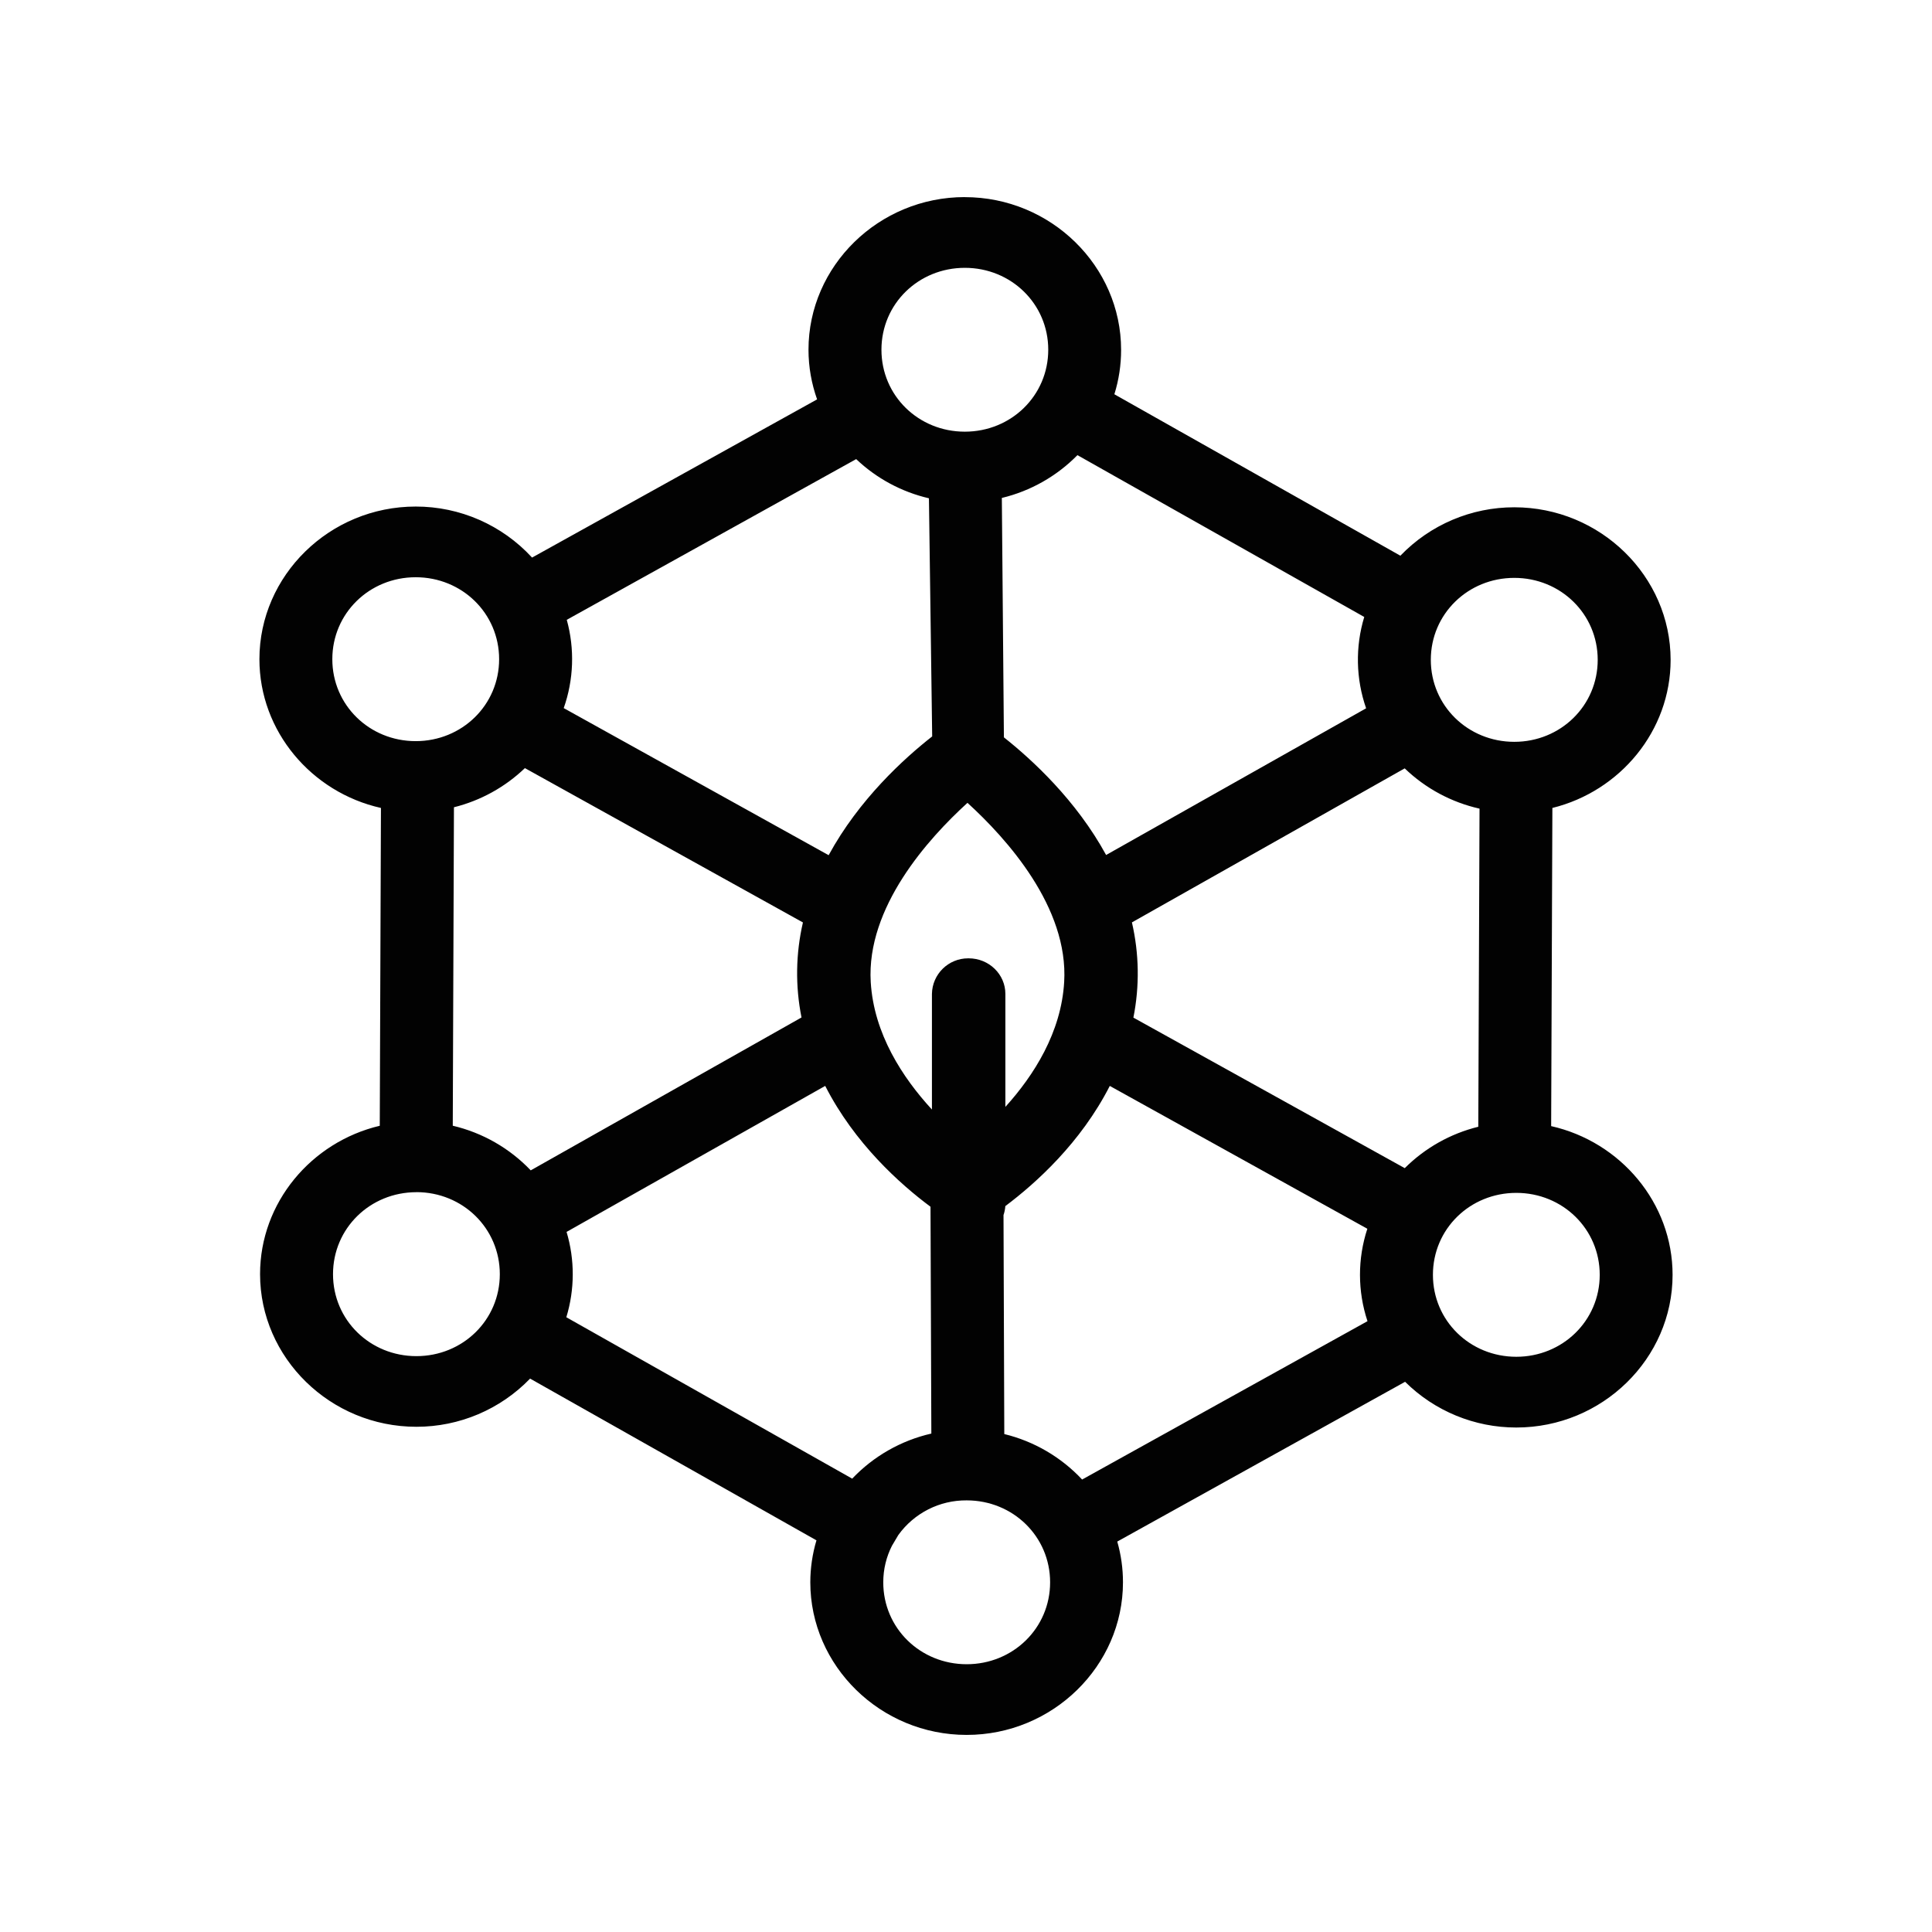
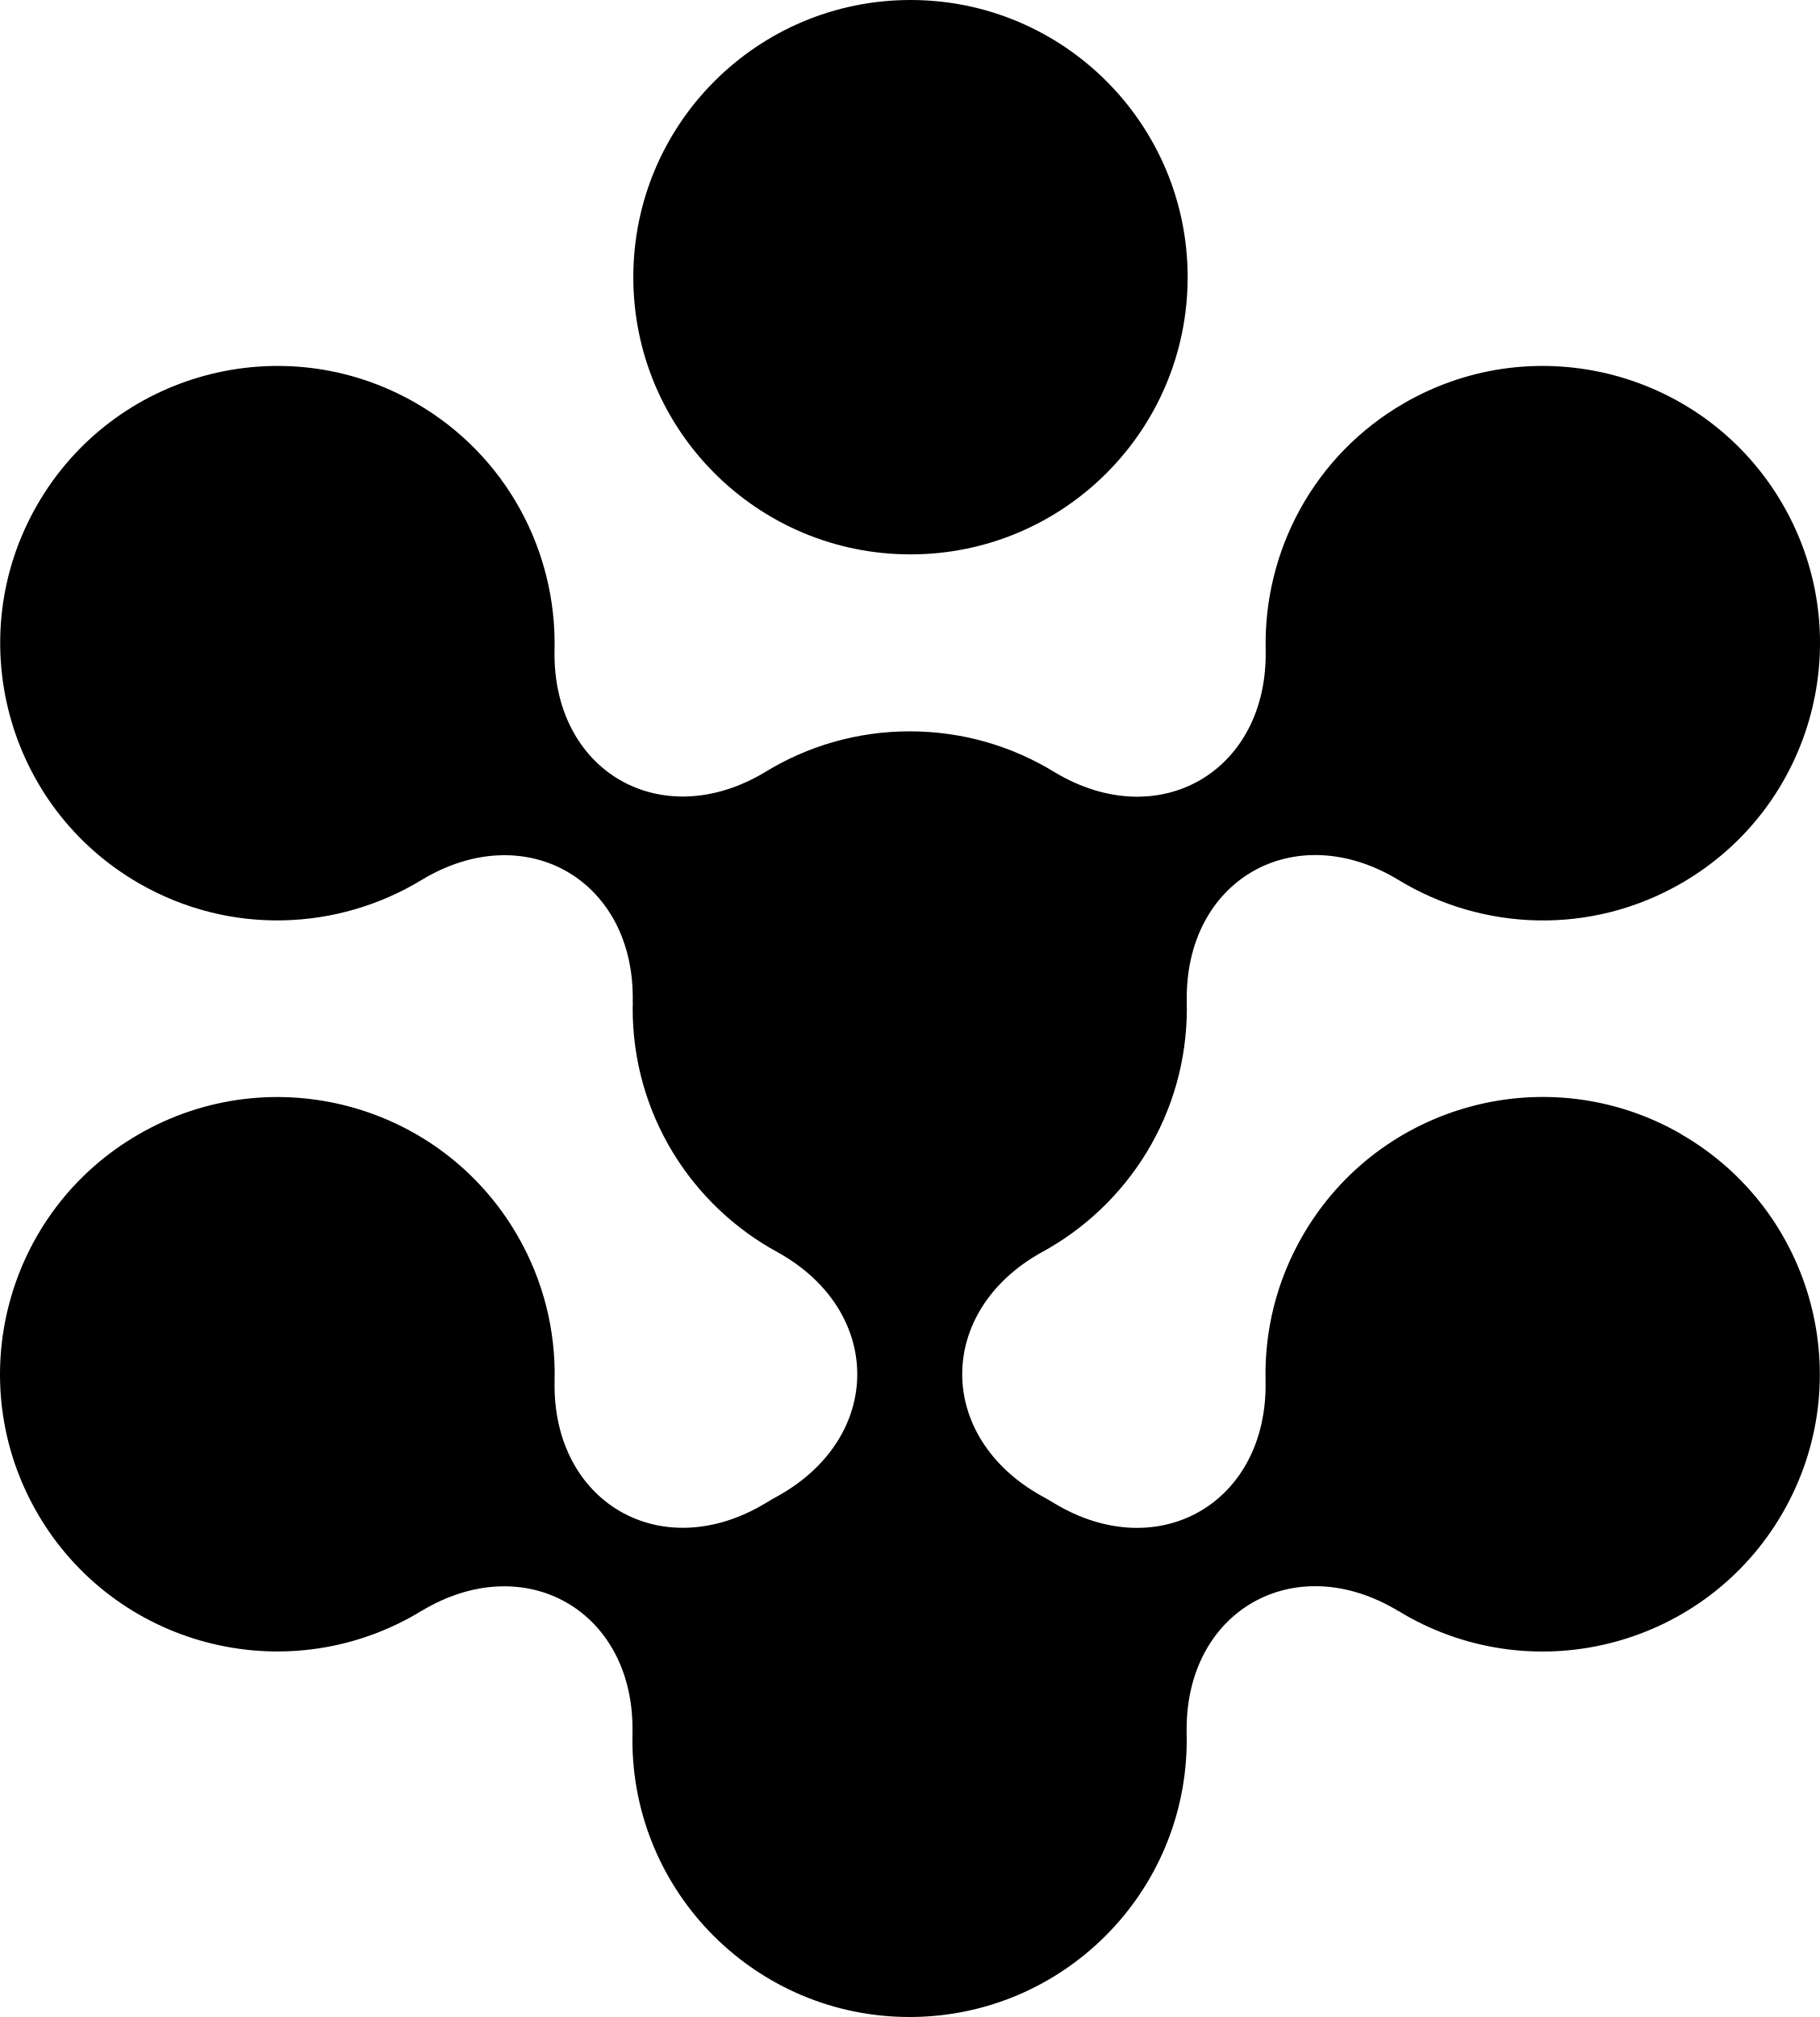
- <svg xmlns="http://www.w3.org/2000/svg" viewBox="0 0 393 393">
-   <path d="M196.26 40.09c-17.52 0-31.8 14.02-31.8 31.05 0 3.54.63 6.93 1.75 10.1l-57.98 32.18a32.08 32.08 0 0 0-23.67-10.38c-17.51 0-31.79 14.02-31.79 31.05 0 14.67 10.6 27.1 24.72 30.26L77.25 229c-13.94 3.3-24.35 15.64-24.35 30.18 0 17.03 14.3 31.05 31.8 31.05a32.1 32.1 0 0 0 23.13-9.8l58.25 32.9a29.94 29.94 0 0 0-1.25 8.53c0 17.03 14.3 31.05 31.8 31.05s31.8-14.02 31.8-31.04a30 30 0 0 0-1.16-8.29l58.55-32.5a32.07 32.07 0 0 0 22.62 9.3c17.51 0 31.79-14.03 31.79-31.05 0-14.65-10.59-27.08-24.7-30.26l.25-64.72c13.78-3.4 24.05-15.68 24.05-30.11 0-17.03-14.3-31.05-31.8-31.05a32.1 32.1 0 0 0-23.17 9.85L226.68 80.2a30.17 30.17 0 0 0 1.37-9.04c0-17.03-14.29-31.06-31.8-31.06zm0 14.39c9.43 0 16.97 7.34 16.97 16.66 0 9.33-7.54 16.67-16.97 16.67s-16.96-7.33-16.96-16.67c0-9.33 7.53-16.66 16.97-16.66zm22.92 38.11l58.33 32.91a30 30 0 0 0 .38 18.58L225 173.92c-6.08-11.15-15.09-19.42-20.79-23.93l-.42-48.7a32.05 32.05 0 0 0 15.37-8.7zm-45.02.8a32 32 0 0 0 14.8 7.97l.66 48.44c-5.7 4.47-14.88 12.8-21.06 24.16l-53.89-29.92a29.97 29.97 0 0 0 .62-17.96zm-89.6 24.03c9.43 0 16.97 7.35 16.97 16.67 0 9.33-7.56 16.67-16.97 16.67-9.42 0-16.96-7.34-16.96-16.67 0-9.33 7.54-16.67 16.96-16.67zm223.47.13c9.42 0 16.97 7.34 16.97 16.67 0 9.33-7.55 16.68-16.97 16.68-9.42 0-16.98-7.34-16.98-16.68 0-9.33 7.56-16.67 16.98-16.67zm-201.25 38.7l56.55 31.39a45.82 45.82 0 0 0-.29 19.33l-55.08 31.1a32.04 32.04 0 0 0-15.86-9.08l.24-64.78a32.08 32.08 0 0 0 14.44-7.97zm178.96.05a32.07 32.07 0 0 0 15.22 8.19l-.25 64.71a32.05 32.05 0 0 0-14.96 8.42L230.55 207a45.97 45.97 0 0 0-.3-19.37zm-88.93 7.02c7.98 7.28 20.57 21.24 19.66 36.44-.6 10.24-6.14 18.96-11.96 25.4v-22.98c0-4-3.34-7.24-7.46-7.24h-.12a7.36 7.36 0 0 0-7.36 7.24v.11-.02 23.43c-5.99-6.51-11.82-15.42-12.45-25.94-.9-15.2 11.68-29.17 19.67-36.44zm28.93 57.57l52.4 29.06a29.97 29.97 0 0 0 .03 18.8l-58.05 32.21a32.06 32.06 0 0 0-15.83-9.25l-.16-44.55c.19-.54.32-1.17.37-1.8v-.02c6.19-4.64 15.34-12.86 21.25-24.45zm-57.88 0c5.97 11.7 15.23 19.98 21.42 24.58l.17 46.14a32.07 32.07 0 0 0-16.1 9.17l-58.15-32.83a30.04 30.04 0 0 0 .05-17.36zM84.7 242.5c9.43 0 16.97 7.36 16.97 16.69 0 9.33-7.54 16.67-16.97 16.67-9.42 0-16.96-7.33-16.96-16.67 0-9.33 7.54-16.68 16.97-16.68zm223.74.15c9.43 0 16.97 7.35 16.97 16.67 0 9.33-7.56 16.67-16.97 16.67-9.42 0-16.96-7.33-16.96-16.67 0-9.33 7.54-16.67 16.96-16.67zm-111.8 62.55c9.42 0 16.97 7.34 16.97 16.67 0 9.32-7.55 16.66-16.97 16.66-9.43 0-16.97-7.33-16.97-16.66 0-2.7.64-5.21 1.77-7.44l1.3-2.19a16.95 16.95 0 0 1 13.9-7.04z" opacity=".99" />
+ <svg xmlns="http://www.w3.org/2000/svg" id="Layer_2" viewBox="0 0 340.13 376.93">
+   <g id="Layer_1-2">
+     <g>
+       <circle cx="170.16" cy="51.8" r="51.8" />
+       <path d="M314.19,211.93c-24.79-14.29-56.46-5.78-70.75,19.01-4.92,8.53-7.13,17.87-6.92,27.04h0c.52,22.83-20.01,34.71-39.53,22.92-.77-.47-1.56-.93-2.36-1.36-19.74-11.02-19.73-34.49,.02-45.5,16.17-8.76,27.16-25.89,27.16-45.57,0-.4-.02-.79-.03-1.18l.02,.03c-.51-22.86,20.07-34.73,39.61-22.85h0c15.65,9.5,35.87,10.39,52.84,.58,24.77-14.31,33.25-46,18.94-70.77-14.31-24.77-46-33.25-70.77-18.94-16.96,9.8-26.27,27.73-25.88,46.02h0c.51,22.81-20,34.68-39.5,22.91-7.87-4.82-17.11-7.6-27.01-7.6s-19.14,2.78-27,7.59c-19.46,11.73-39.91-.12-39.39-22.88h0c.4-18.33-8.96-36.3-25.97-46.09-24.8-14.26-56.47-5.72-70.73,19.08-14.26,24.8-5.72,56.47,19.08,70.73,16.95,9.75,37.11,8.84,52.73-.63h0c19.49-11.83,40.02,.03,39.5,22.83l.02-.03c0,.4-.03,.8-.03,1.21,0,19.69,10.98,36.81,27.16,45.57,19.76,11.02,19.75,34.52-.02,45.52-.8,.43-1.58,.89-2.35,1.36-19.46,11.71-39.9-.15-39.38-22.91h0c.22-9.21-2.01-18.6-6.96-27.16-14.34-24.76-46.03-33.2-70.79-18.87C1.09,226.32-7.35,258.01,6.98,282.77c14.34,24.76,46.03,33.2,70.79,18.87,.32-.19,.63-.39,.95-.58l-.03,.04c19.51-11.84,40.04,.03,39.51,22.84l.02-.03c0,.42-.03,.85-.03,1.27,.03,28.61,23.24,51.78,51.85,51.75,28.61-.03,51.78-23.24,51.75-51.85,0-.38-.02-.76-.03-1.14l.02,.03c-.52-22.87,20.07-34.75,39.62-22.87l-.03-.05c.36,.22,.7,.44,1.06,.65,24.79,14.29,56.46,5.78,70.75-19.01,14.29-24.79,5.78-56.46-19.01-70.75Z" />
+     </g>
+   </g>
</svg>
